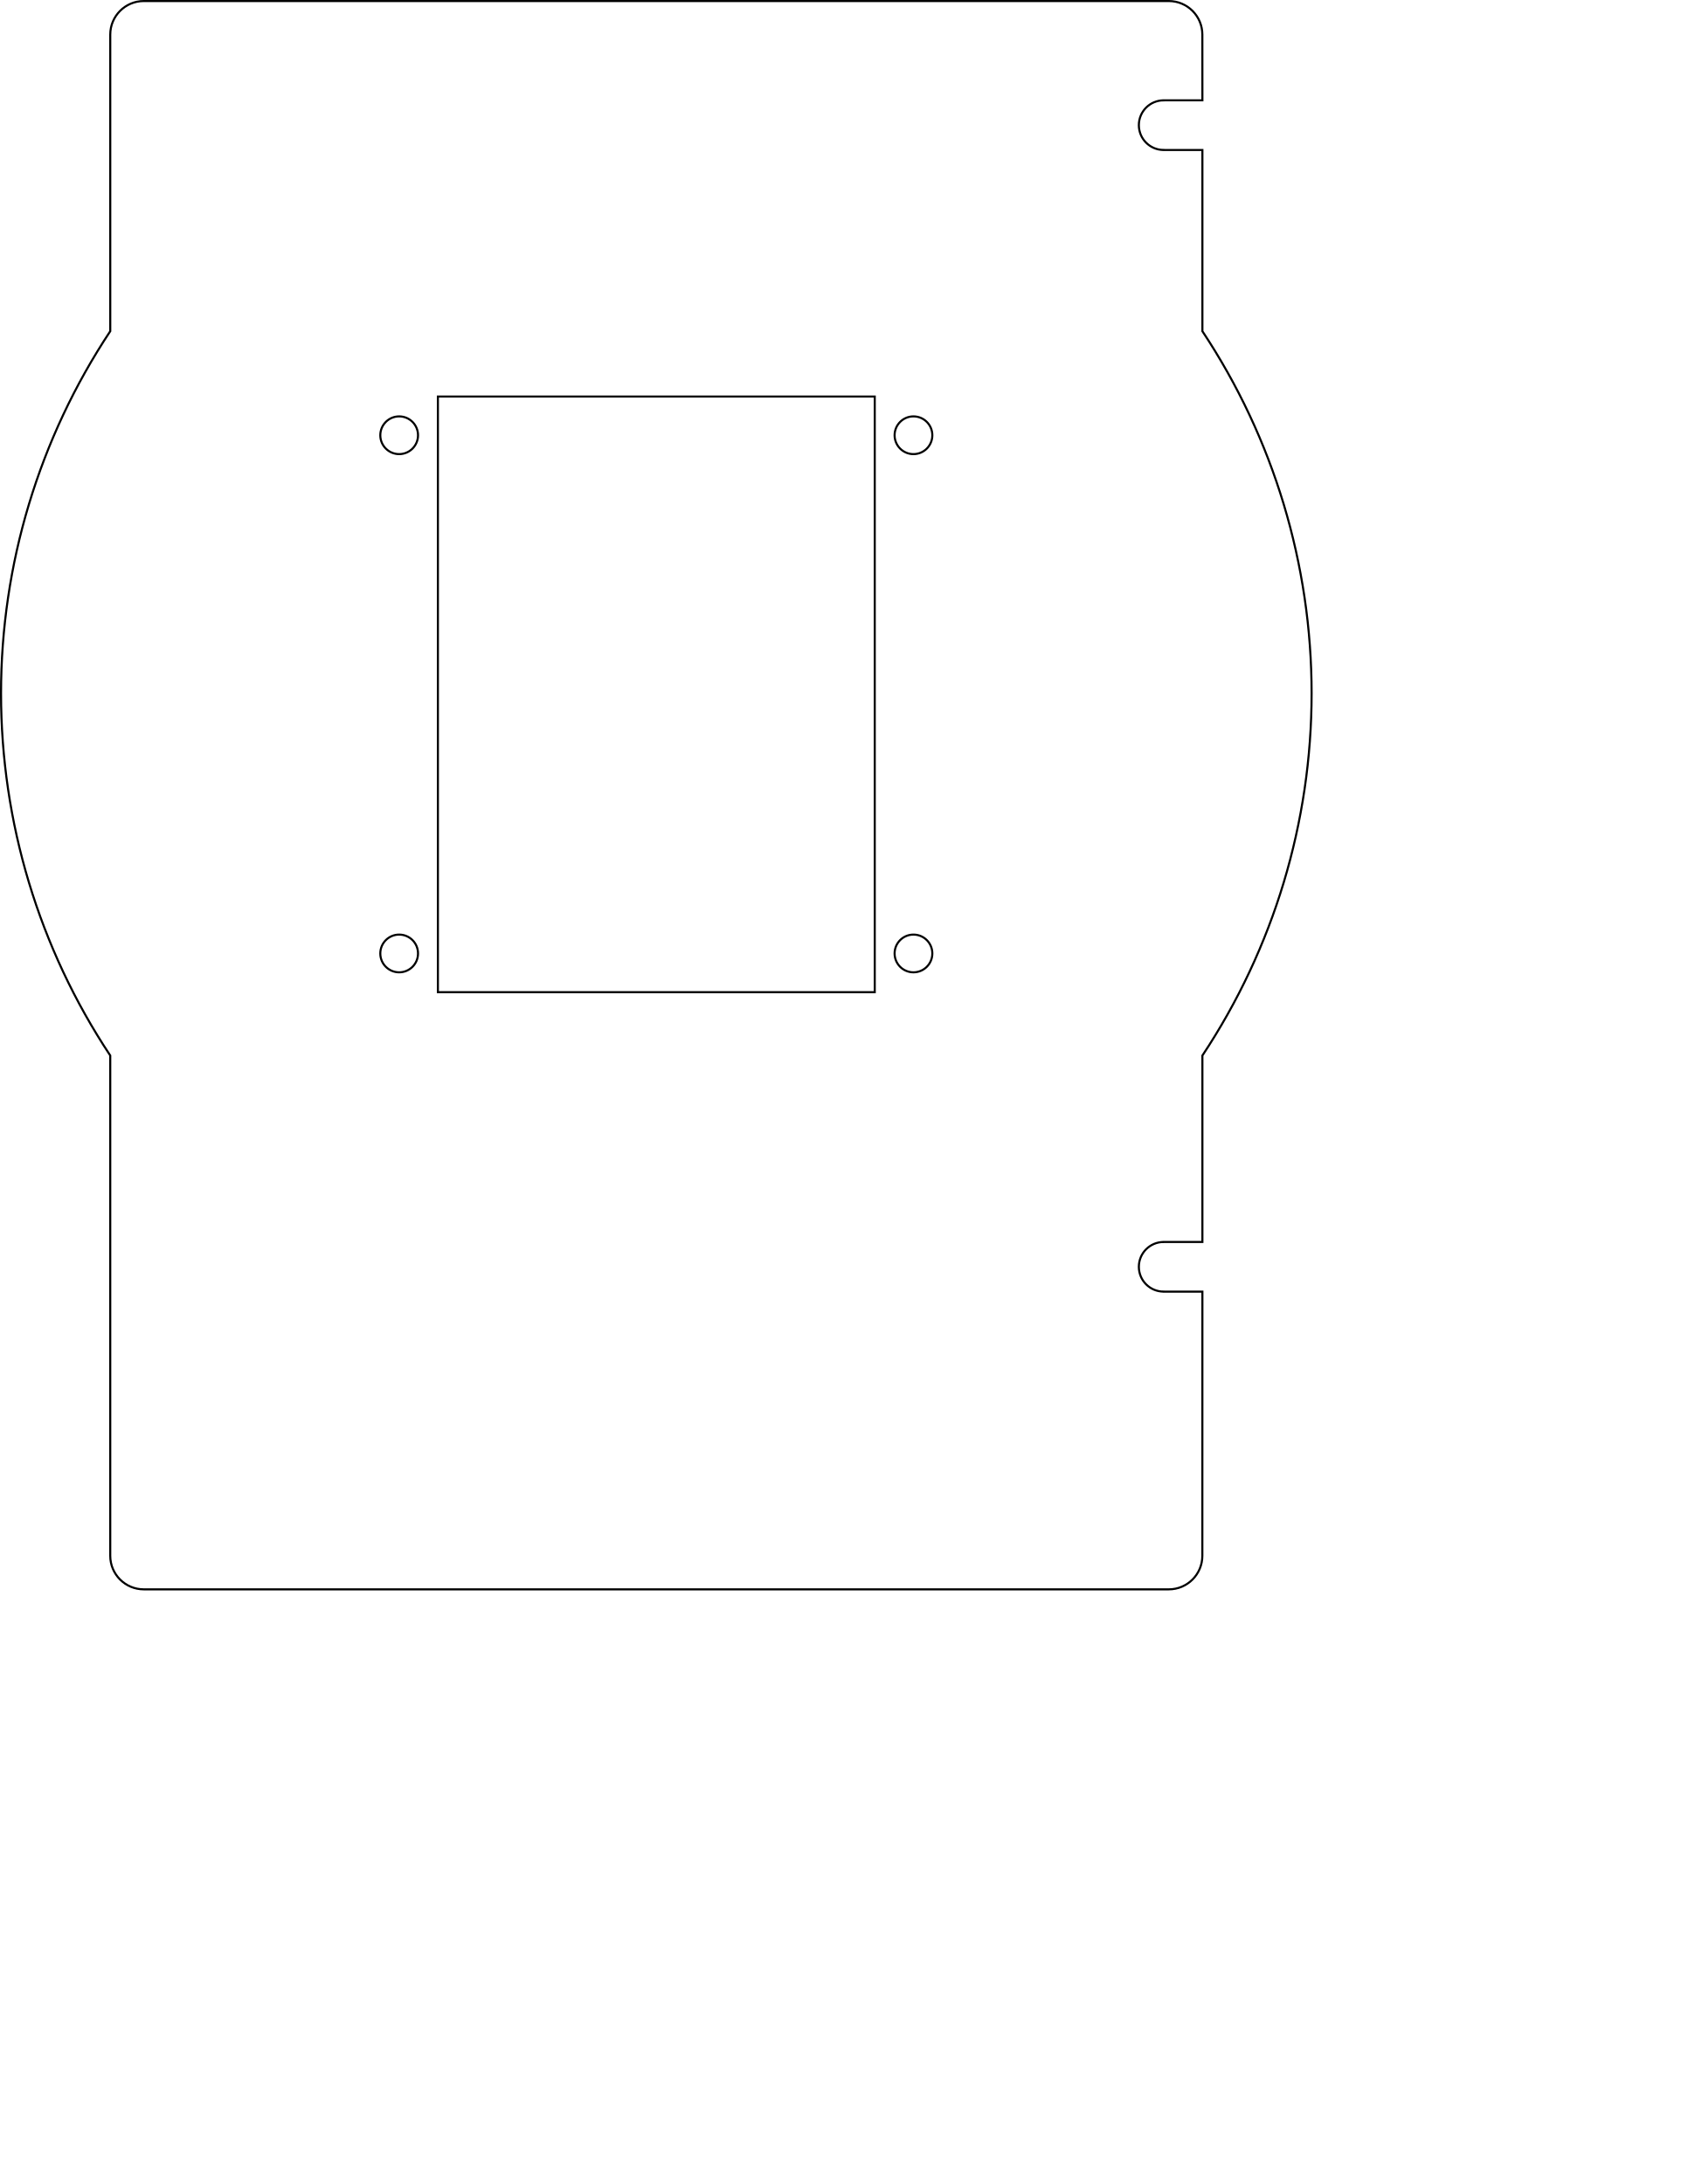
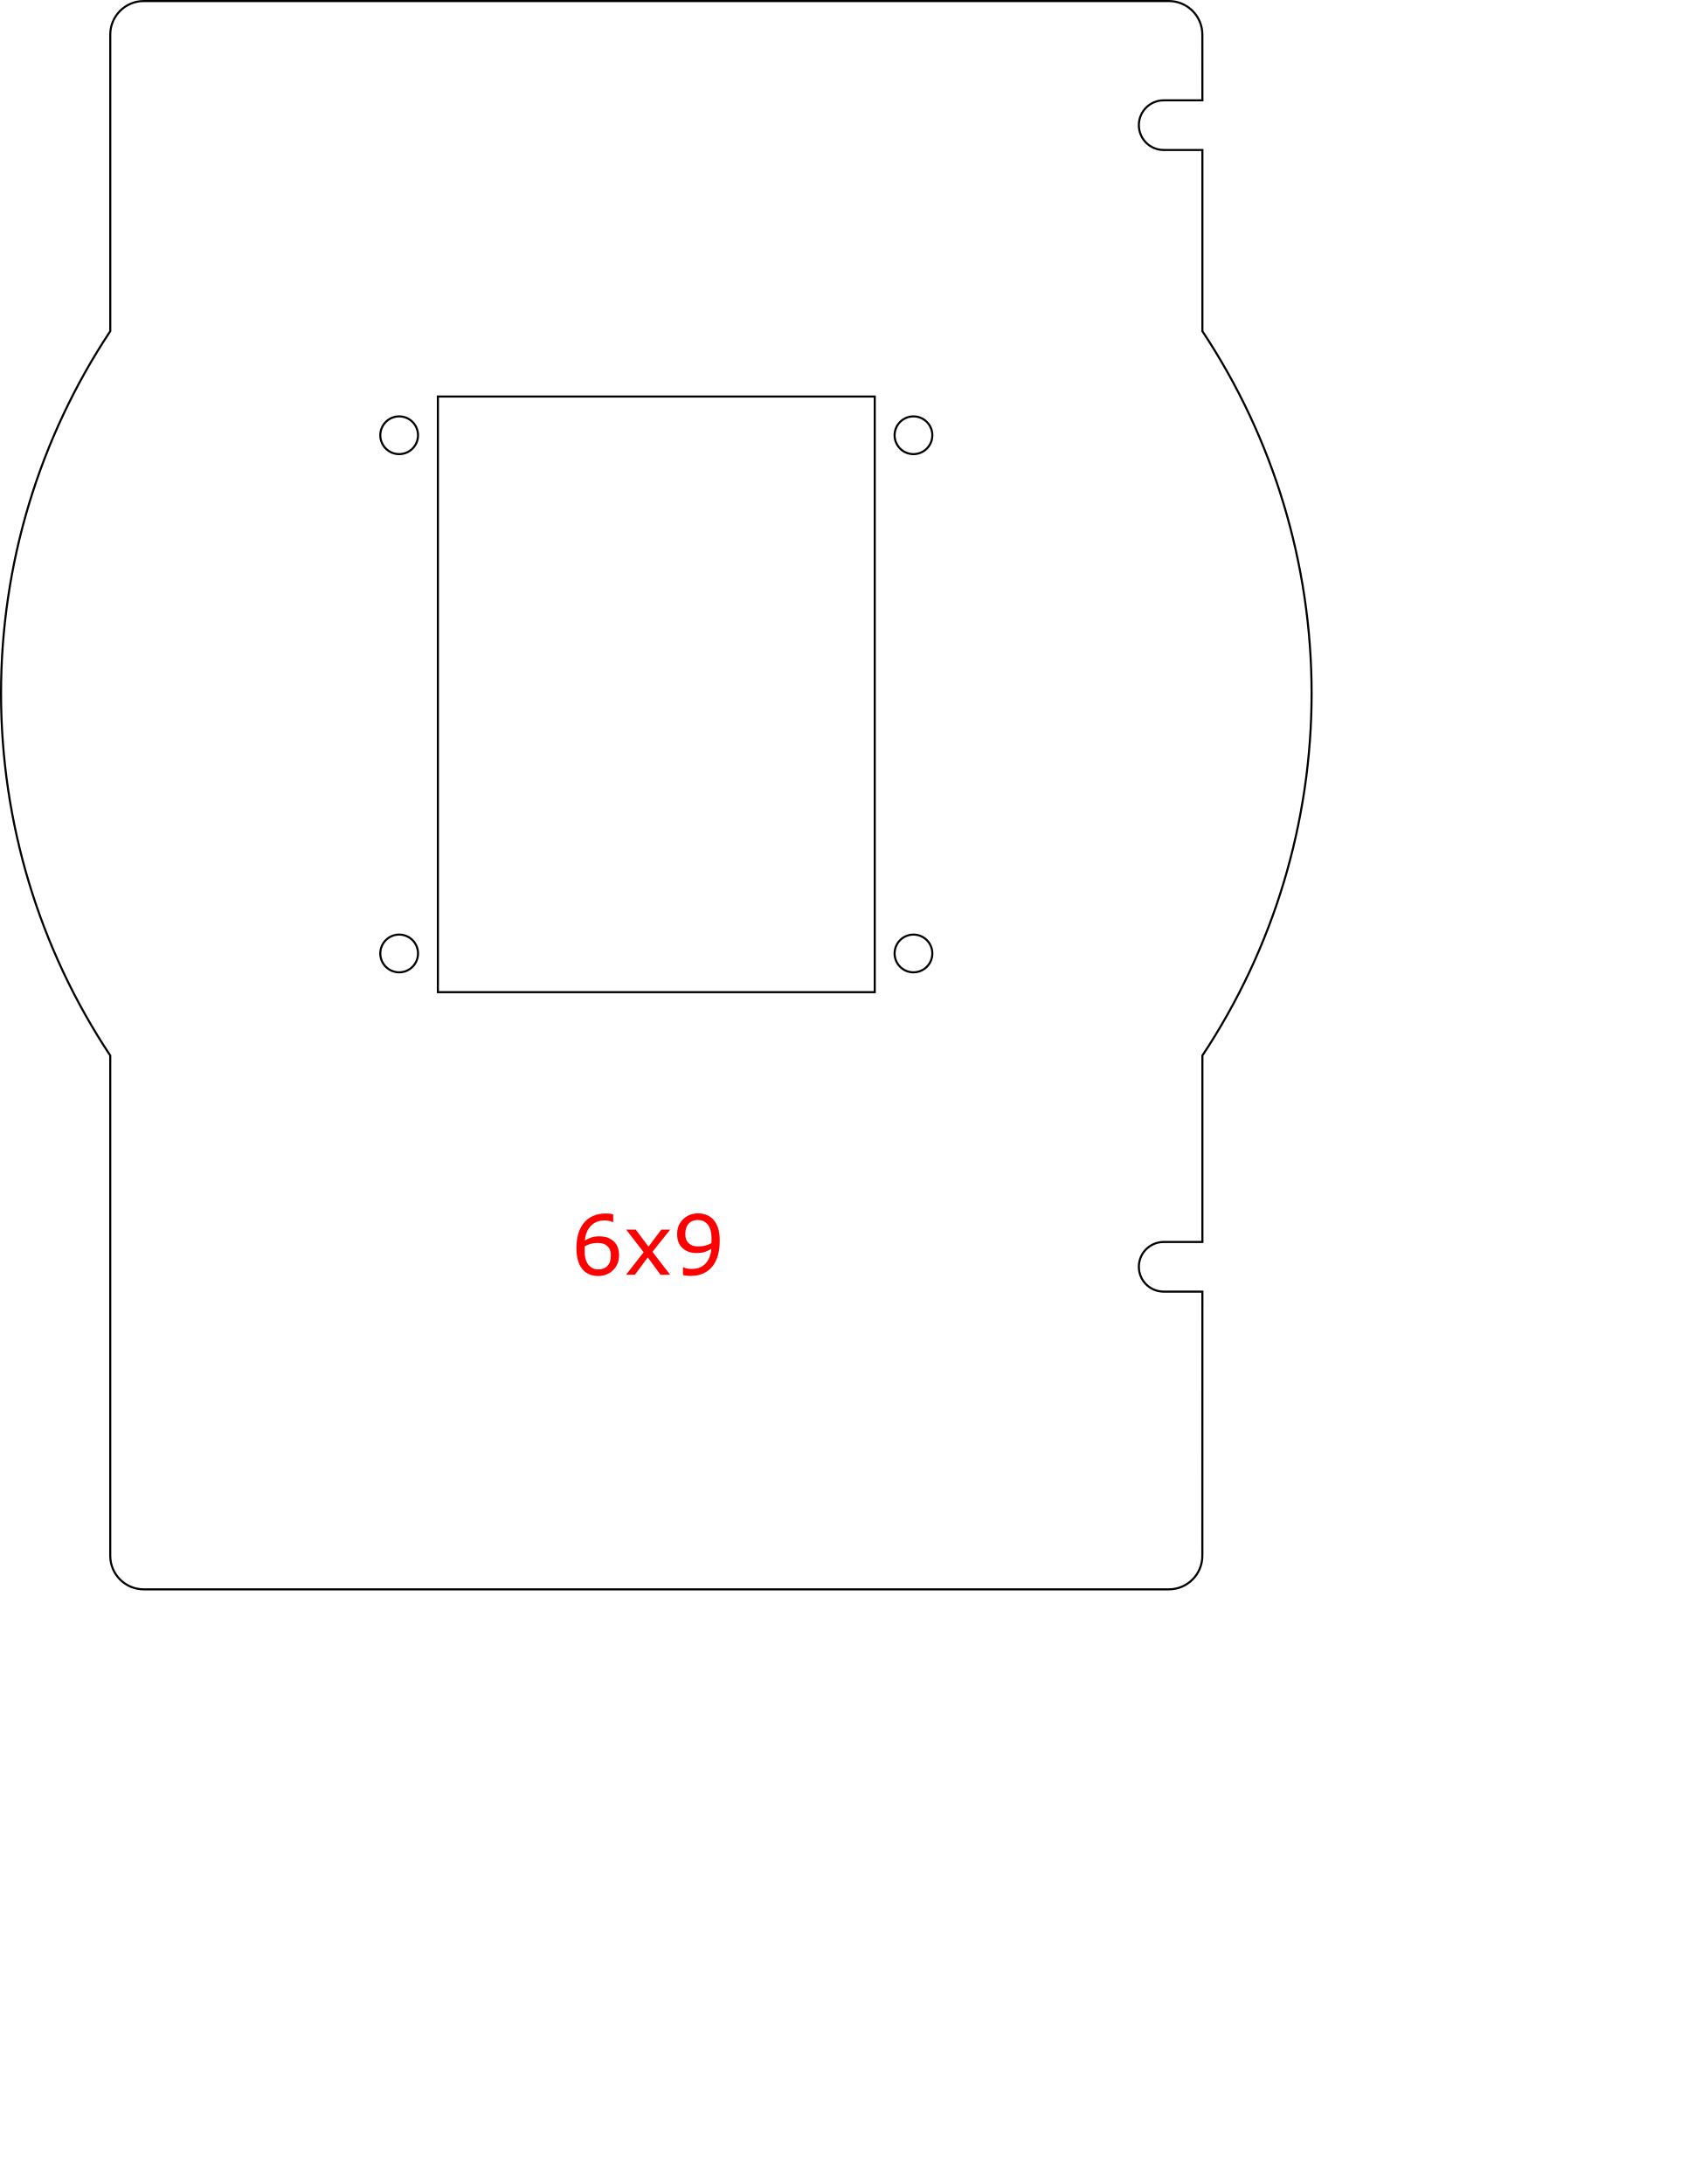
<svg xmlns="http://www.w3.org/2000/svg" id="svg8" version="1.1" viewBox="0 0 215.9 279.4" height="11in" width="8.5in">
  <defs id="defs2">
+     <rect id="rect427" height="13.526" width="30.342" y="150.25" x="60.319" />
    <rect id="rect889" height="8.099" width="112.166" y="235.669" x="61.549" />
    <rect id="rect12" height="25.106" width="41.708" y="20.246" x="16.602" />
  </defs>
  <g id="layer1">
+     <g style="font-style:normal;font-weight:normal;font-size:10.583px;line-height:1.25;font-family:sans-serif;text-align:center;text-anchor:middle;white-space:pre;shape-inside:url(#rect427);fill:#ff0000;fill-opacity:1;stroke:none" id="text425" transform="translate(7.408334,3.175)" aria-label="6x9">
+       <path id="path431" style="text-align:center;text-anchor:middle;fill:#ff0000" d="m 71.776,157.41 q 0,1.173 -0.775,1.917 -0.77,0.739 -1.891,0.739 -0.568,0 -1.034,-0.176 -0.465,-0.176 -0.822,-0.522 -0.444,-0.429 -0.687,-1.137 -0.238,-0.708 -0.238,-1.705 0,-1.023 0.217,-1.814 0.222,-0.791 0.703,-1.406 0.455,-0.584 1.173,-0.91 0.718,-0.331 1.674,-0.331 0.305,0 0.512,0.026 0.207,0.026 0.419,0.093 v 0.987 h -0.052 q -0.145,-0.077 -0.439,-0.145 -0.289,-0.072 -0.594,-0.072 -1.111,0 -1.772,0.698 -0.661,0.692 -0.77,1.876 0.434,-0.264 0.853,-0.398 0.424,-0.14 0.977,-0.14 0.491,0 0.863,0.093 0.377,0.088 0.77,0.362 0.455,0.315 0.682,0.796 0.233,0.481 0.233,1.168 z m -1.049,0.041 q 0,-0.481 -0.145,-0.796 -0.14,-0.315 -0.465,-0.548 -0.238,-0.165 -0.527,-0.217 -0.289,-0.052 -0.605,-0.052 -0.439,0 -0.816,0.103 -0.377,0.103 -0.775,0.32 -0.01,0.114 -0.015,0.222 -0.005,0.103 -0.005,0.264 0,0.816 0.165,1.292 0.171,0.47 0.465,0.744 0.238,0.227 0.512,0.336 0.279,0.103 0.605,0.103 0.749,0 1.178,-0.455 0.429,-0.46 0.429,-1.318 z" />
+       <path id="path433" style="text-align:center;text-anchor:middle;fill:#ff0000" d="m 78.313,159.905 h -1.225 l -1.638,-2.217 -1.648,2.217 h -1.132 l 2.253,-2.878 -2.232,-2.894 h 1.225 l 1.628,2.181 1.633,-2.181 h 1.137 l -2.269,2.842 z" />
+       <path id="path435" style="text-align:center;text-anchor:middle;fill:#ff0000" d="m 84.653,155.596 q 0,1.008 -0.233,1.829 -0.227,0.822 -0.692,1.4 -0.47,0.589 -1.178,0.909 -0.708,0.32 -1.664,0.32 -0.269,0 -0.506,-0.031 -0.238,-0.026 -0.424,-0.088 v -0.987 h 0.052 q 0.15,0.077 0.424,0.15 0.274,0.067 0.61,0.067 1.142,0 1.788,-0.682 0.651,-0.687 0.754,-1.891 -0.481,0.289 -0.904,0.413 -0.424,0.124 -0.925,0.124 -0.475,0 -0.863,-0.093 -0.382,-0.093 -0.77,-0.362 -0.455,-0.315 -0.687,-0.801 -0.227,-0.486 -0.227,-1.163 0,-1.178 0.775,-1.917 0.775,-0.739 1.891,-0.739 0.558,0 1.034,0.176 0.475,0.171 0.832,0.517 0.439,0.429 0.677,1.106 0.238,0.672 0.238,1.741 z m -1.044,-0.222 q 0,-0.801 -0.165,-1.287 -0.165,-0.486 -0.455,-0.754 -0.243,-0.233 -0.522,-0.331 -0.279,-0.103 -0.605,-0.103 -0.744,0 -1.178,0.465 -0.429,0.465 -0.429,1.307 0,0.491 0.14,0.801 0.14,0.31 0.47,0.543 0.233,0.16 0.512,0.217 0.279,0.052 0.62,0.052 0.403,0 0.816,-0.109 0.413,-0.109 0.775,-0.315 0.005,-0.109 0.01,-0.212 0.01,-0.109 0.01,-0.274 z" />
+     </g>
    <text style="font-style:normal;font-weight:normal;font-size:10.583px;line-height:1.25;font-family:sans-serif;white-space:pre;shape-inside:url(#rect12);fill:#000000;fill-opacity:1;stroke:none;" id="text10" xml:space="preserve" />
    <path transform="scale(0.2645833)" style="fill:none;stroke-width:1.53" id="path24" d="M 146.579,689.535 V 306.159 H 409.815 673.051 V 689.535 1072.911 H 409.815 146.579 Z" />
    <rect y="65.194" x="187.482" height="5.258" id="rect913" style="fill:none;stroke:#000000;stroke-width:0.265;stroke-miterlimit:4;stroke-dasharray:none;stroke-opacity:1" />
    <rect y="50.729" x="56.013" height="76.2" width="55.88" id="rect958" style="fill:none;stroke:#000000;stroke-width:0.265;stroke-miterlimit:4;stroke-dasharray:none;stroke-opacity:1" />
    <circle r="2.413" style="fill:none;stroke:#000000;stroke-width:0.265" id="path1050" cx="51.059" cy="55.682" />
    <circle r="2.413" cy="121.976" cx="51.059" id="path1050-3" style="fill:none;stroke:#000000;stroke-width:0.265" />
    <circle cy="55.682" cx="116.846" id="path1050-36" style="fill:none;stroke:#000000;stroke-width:0.265" r="2.413" />
    <circle r="2.413" style="fill:none;stroke:#000000;stroke-width:0.265" id="path1050-36-3" cx="116.846" cy="121.976" />
    <path d="m 153.797,199.034 c 0,2.371 -1.922,4.293 -4.293,4.293 H 18.395 c -2.371,0 -4.293,-1.922 -4.293,-4.293 l -10e-6,-63.999 C 4.992,121.3 0.133,105.184 0.132,88.702 0.133,72.22 4.992,56.104 14.103,42.37 l 10e-6,-37.944 c 0,-2.371 1.922,-4.293 4.293,-4.293 h 131.109 c 2.371,0 4.293,1.922 4.293,4.293 l 0.006,8.407 h -4.956 v 0.003 c -1.752,0.001 -3.172,1.423 -3.172,3.175 0,1.752 1.42,3.174 3.172,3.175 v 0.003 h 4.956 v 23.182 c 9.111,13.735 13.97,29.851 13.97,46.333 -9e-5,16.482 -4.859,32.598 -13.97,46.333 v 23.848 l -4.956,-5.3e-4 v 0.003 c -1.752,0.001 -3.172,1.423 -3.172,3.175 0,1.752 1.42,3.174 3.172,3.175 v 0.003 h 4.956 z" style="fill:none;stroke:#000000;stroke-width:0.265" id="path144-0" />
  </g>
</svg>
